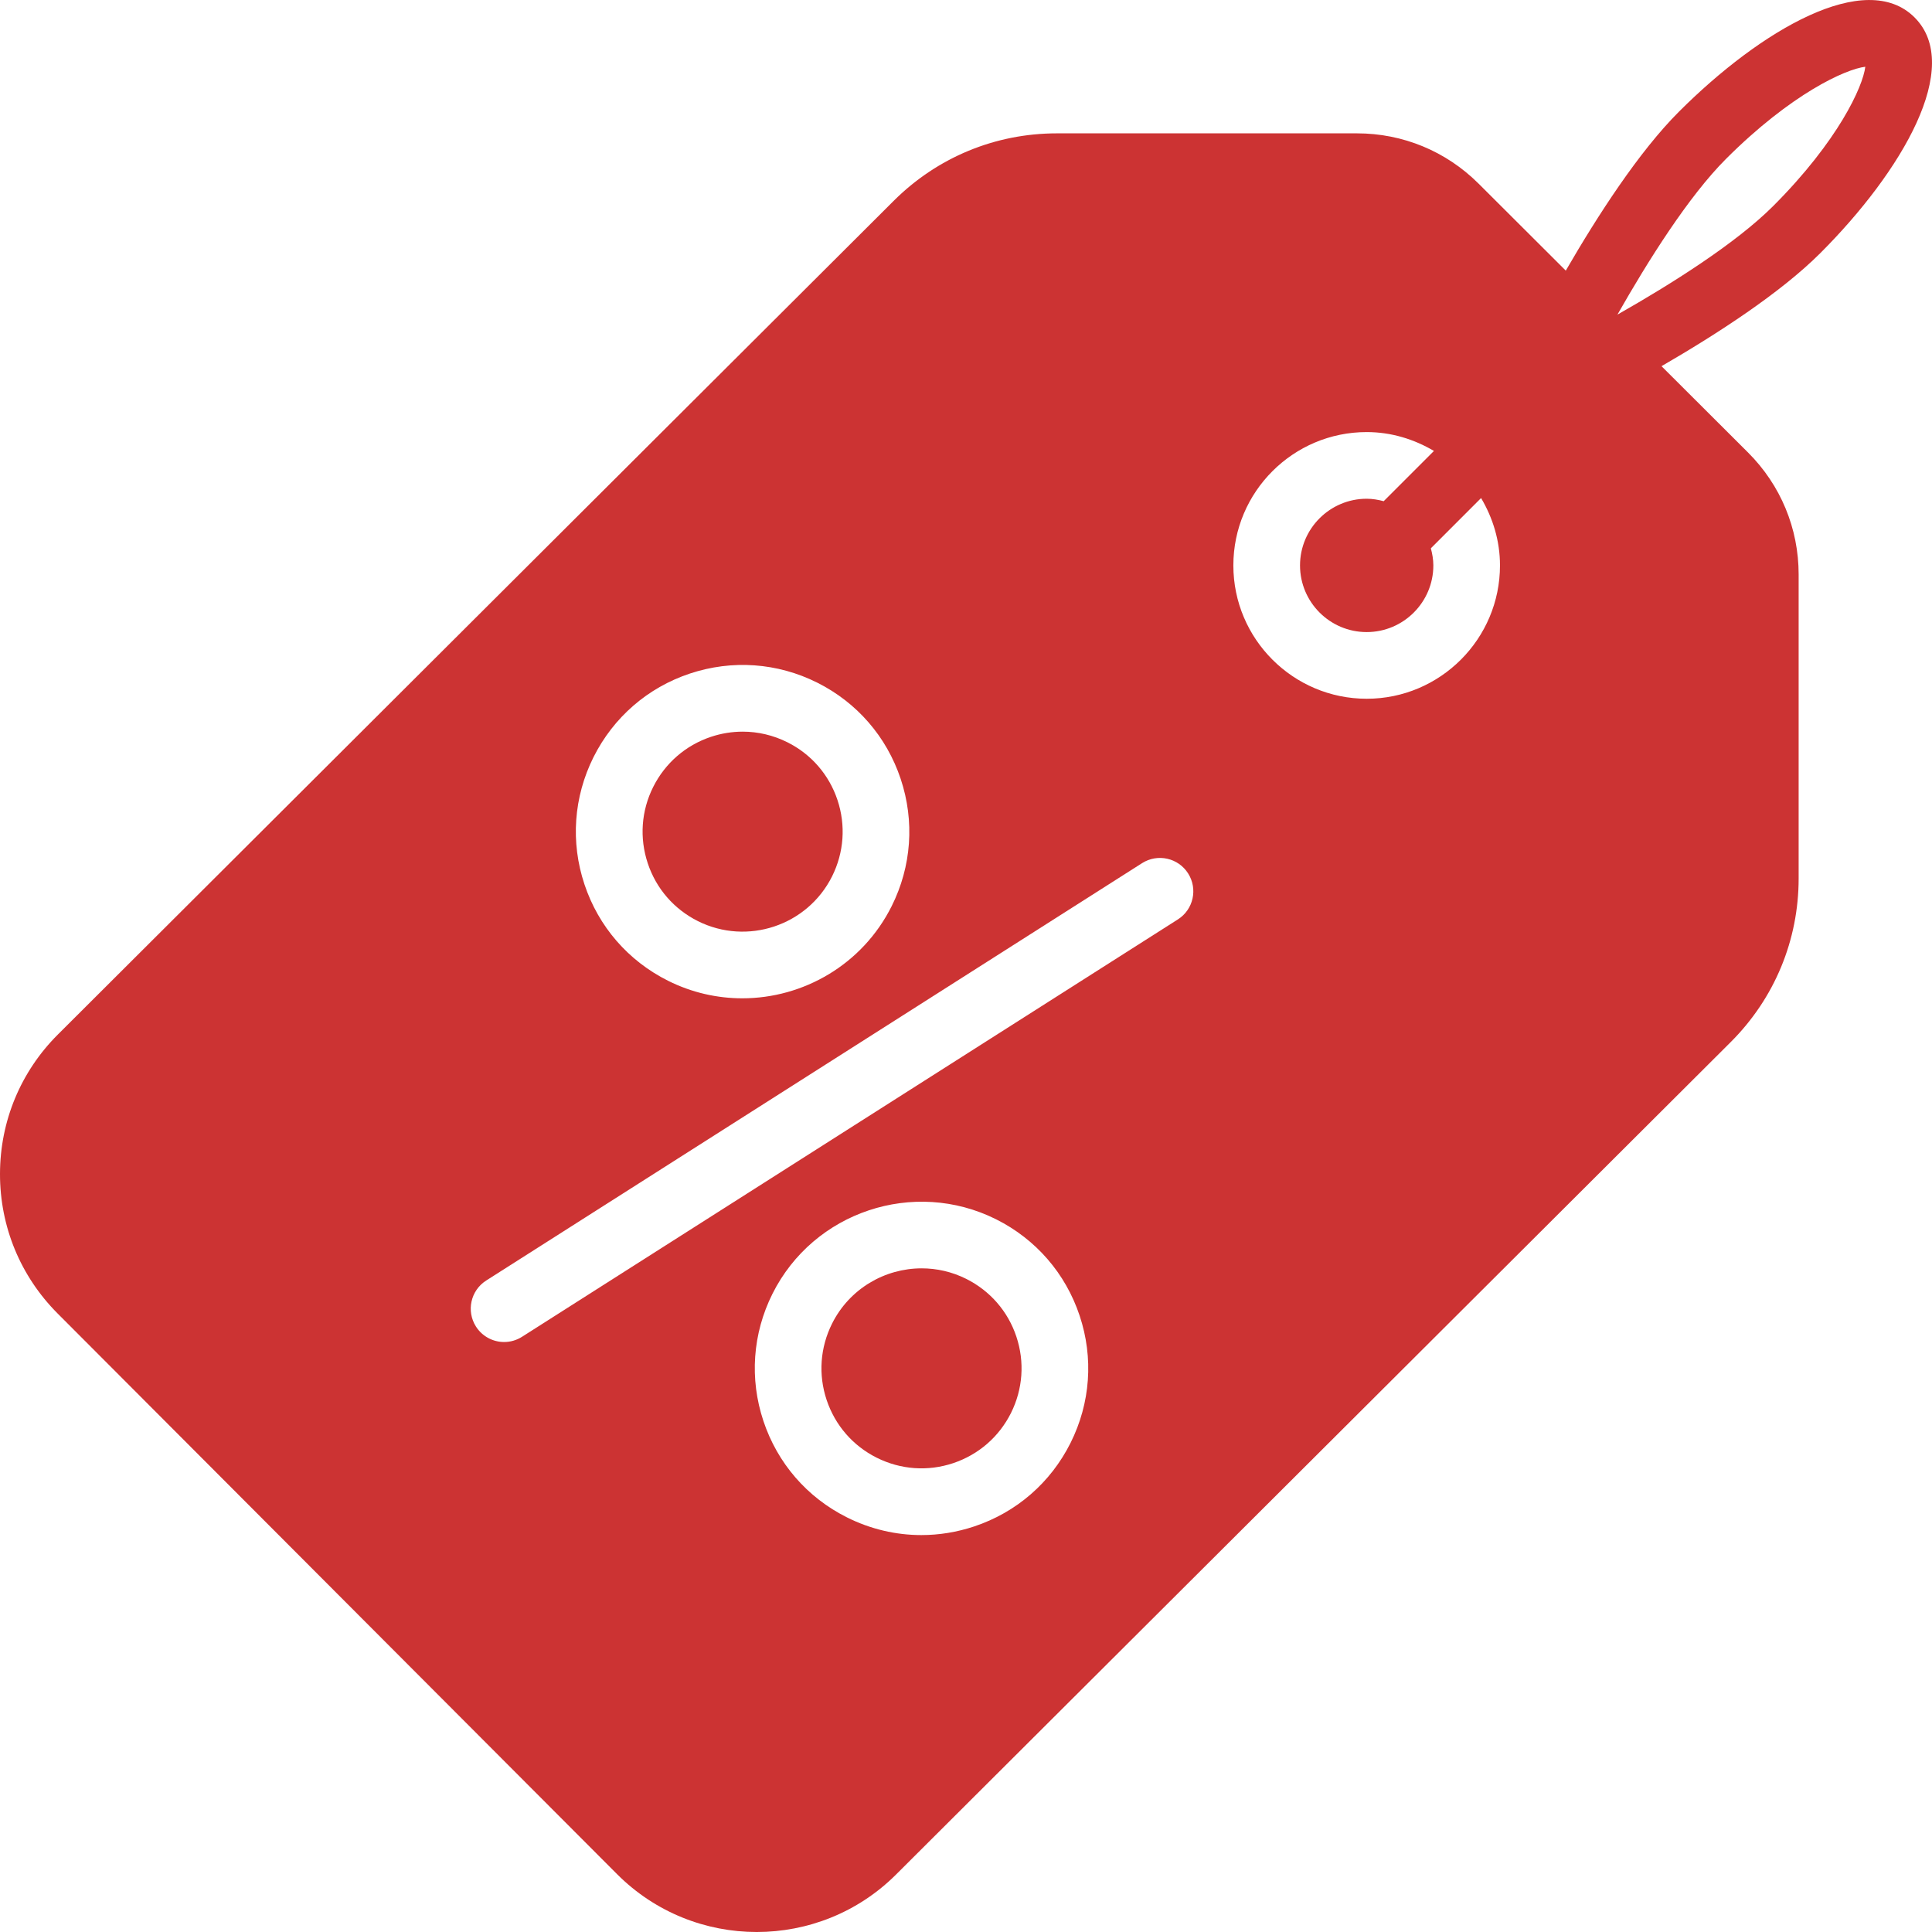
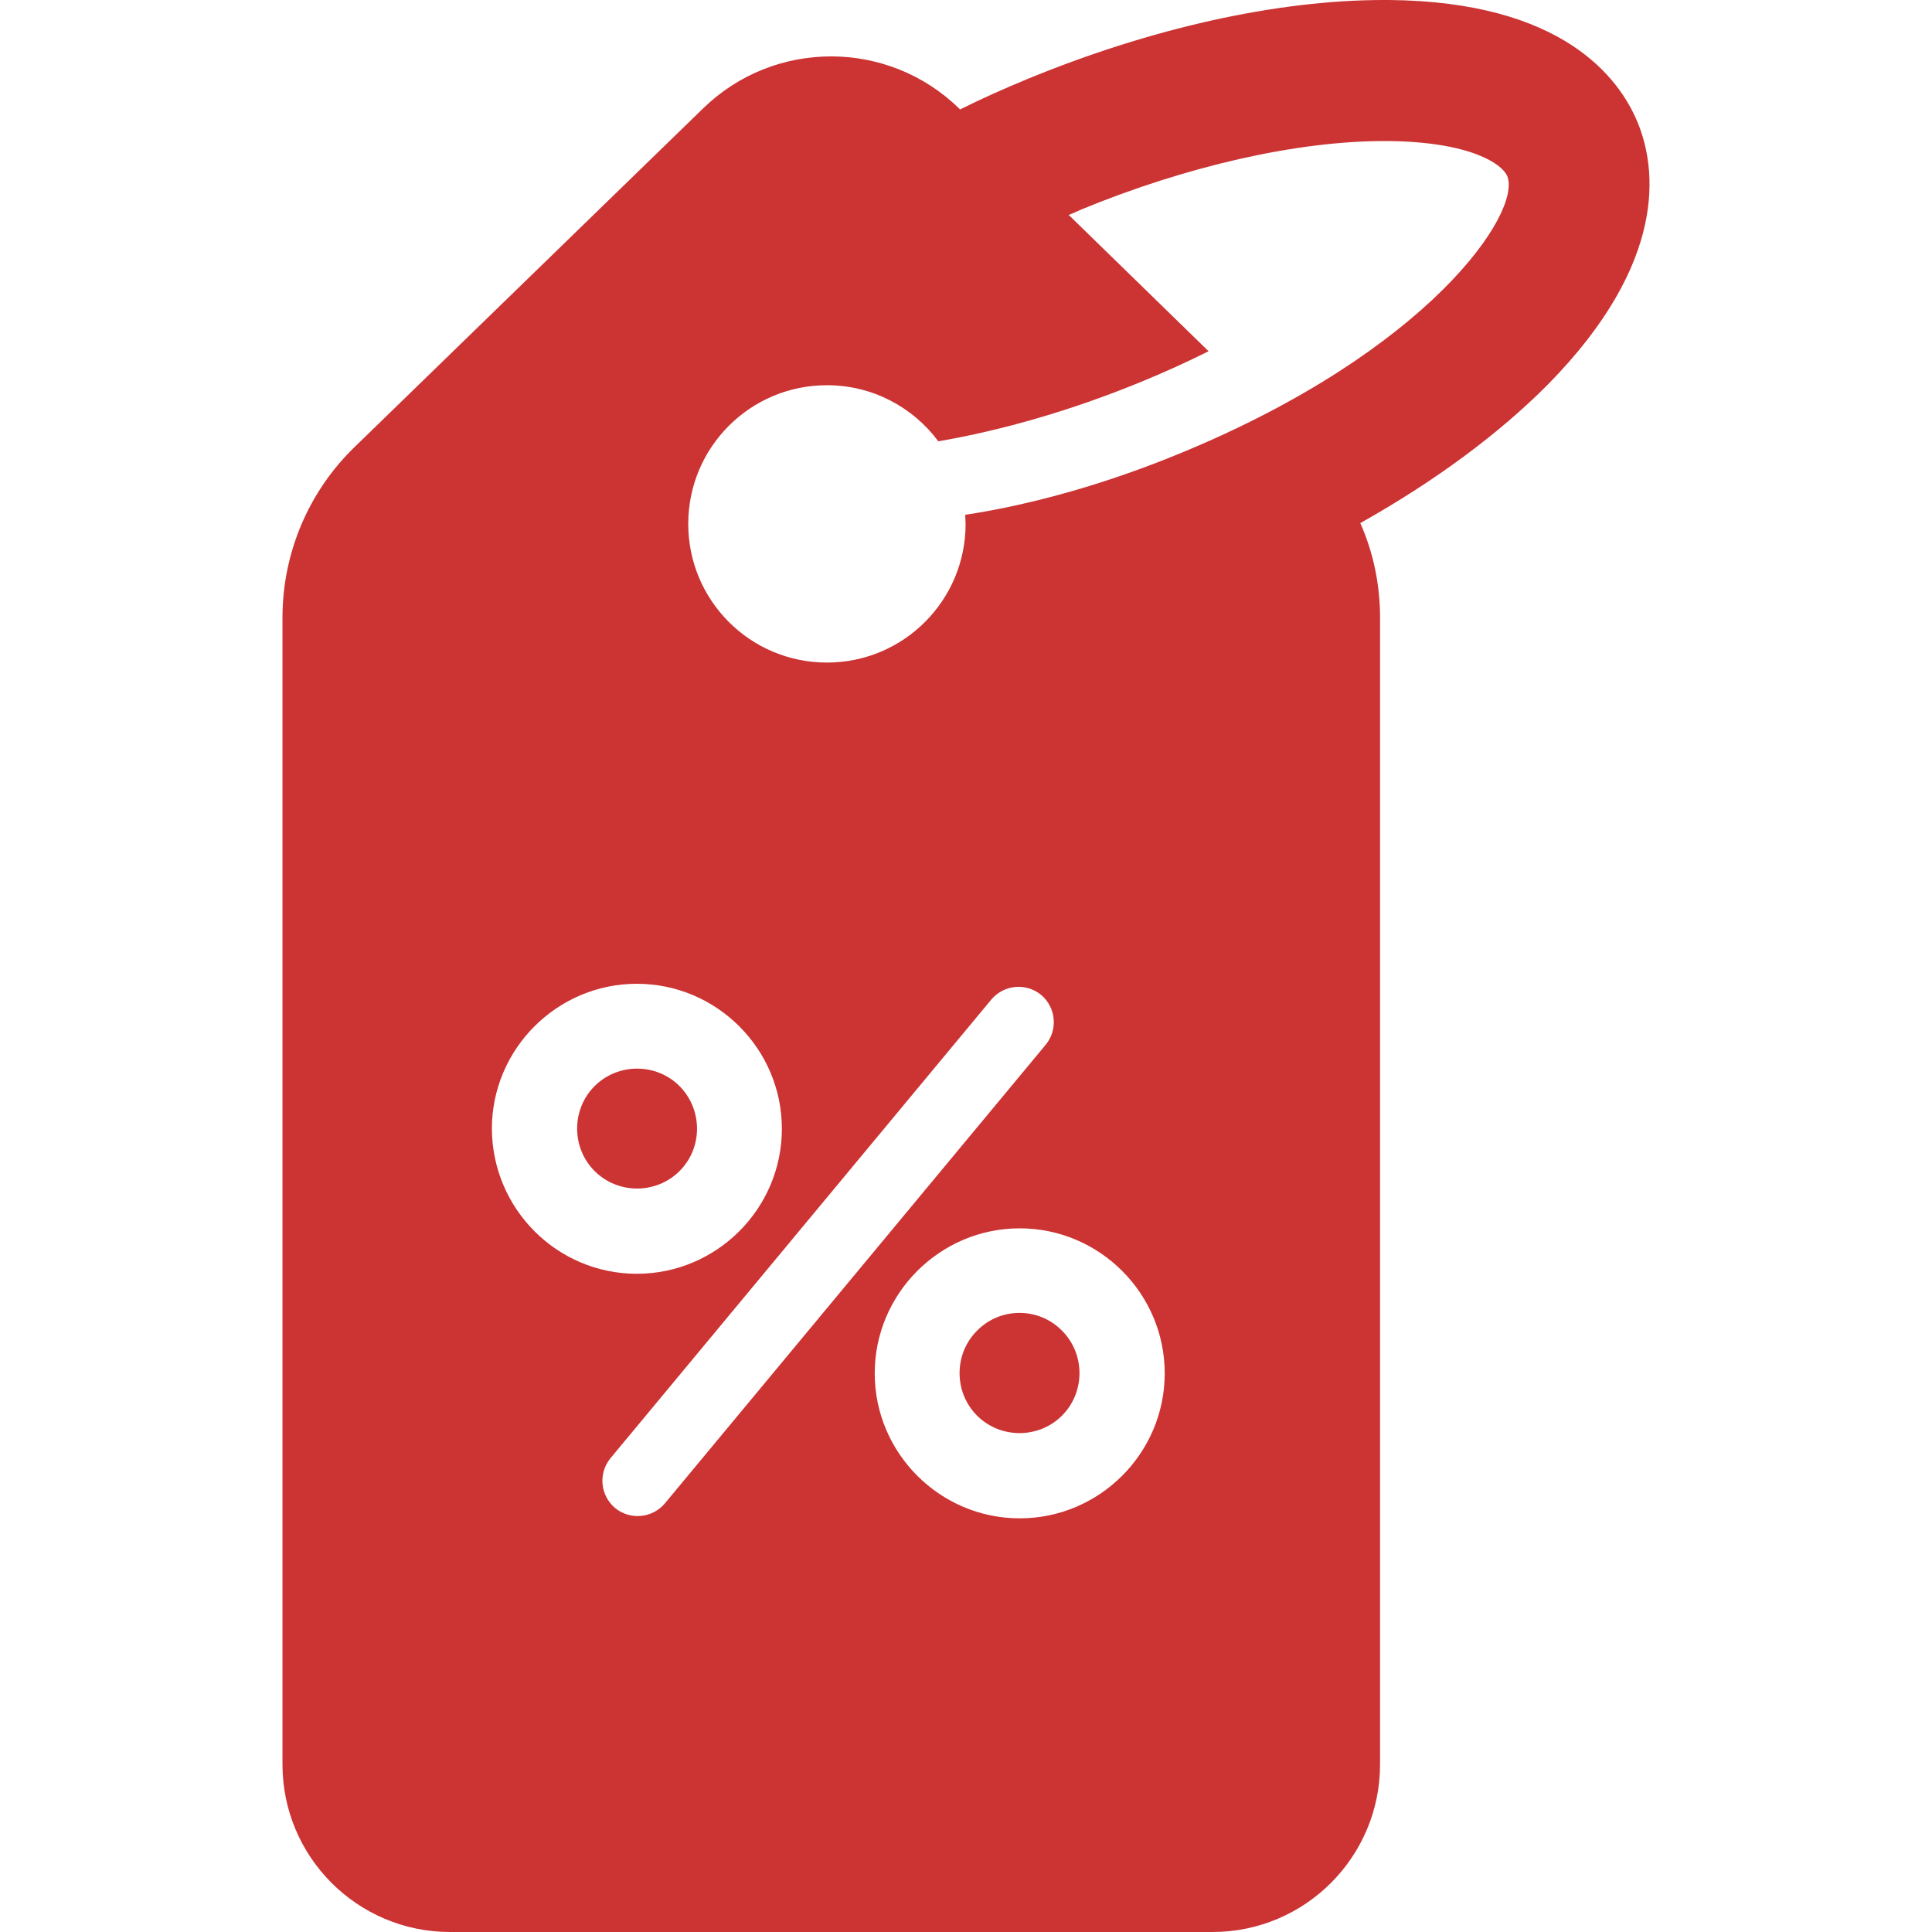
- <svg xmlns="http://www.w3.org/2000/svg" height="512px" viewBox="0 0 512.005 512" width="512px">
-   <path d="m507.391 4.621c-12.941-12.949-40.699 3.227-62.465 24.992-10.574 10.574-21.484 27.438-29.973 42.102l-23.102-23.047c-8.621-8.598-20.07-13.332-32.242-13.332h-79.492c-16.344 0-31.715 6.352-43.285 17.898l-221.461 220.887c-9.895 9.867-15.352 22.992-15.371 36.969-.02 13.973 5.414 27.117 15.281 37.012l148.246 148.566c10.203 10.219 23.613 15.336 37.023 15.336 13.375 0 26.75-5.082 36.934-15.25l221.168-220.582c11.617-11.59 18.012-26.996 18.012-43.402v-80.527c0-12.219-4.762-23.691-13.41-32.324l-22.93-22.879c14.656-8.488 31.492-19.379 42.066-29.945 21.773-21.773 37.941-49.531 25-62.473zm-350.098 196.02c5.281-10.547 14.355-18.418 25.539-22.145 11.199-3.719 23.18-2.871 33.719 2.395 10.547 5.273 18.418 14.344 22.145 25.539 3.727 11.191 2.879 23.168-2.395 33.715-7.73 15.461-23.375 24.418-39.582 24.418-6.625 0-13.359-1.492-19.684-4.656-10.547-5.273-18.418-14.344-22.145-25.539-3.73-11.191-2.871-23.168 2.402-33.727zm126.418 181.738c-5.273 10.547-14.344 18.418-25.539 22.145-4.582 1.527-9.309 2.289-14 2.289-6.766 0-13.488-1.574-19.707-4.684-10.559-5.273-18.418-14.344-22.148-25.539-3.727-11.191-2.879-23.168 2.395-33.719 10.895-21.773 37.473-30.633 59.258-19.75 10.547 5.273 18.418 14.348 22.145 25.539 3.73 11.191 2.871 23.16-2.402 33.719zm28.445-138.727-173.82 110.617c-1.477.934-3.117 1.379-4.734 1.379-2.926 0-5.777-1.449-7.465-4.094-2.617-4.113-1.406-9.574 2.711-12.199l173.82-110.613c4.117-2.613 9.574-1.406 12.191 2.711 2.625 4.117 1.414 9.586-2.703 12.199zm50.035-58.477c-19.488 0-35.336-15.848-35.336-35.336 0-19.488 15.848-35.336 35.336-35.336 6.527 0 12.57 1.898 17.824 5l-13.32 13.32c-1.449-.387-2.941-.652-4.504-.652-9.746 0-17.668 7.926-17.668 17.668 0 9.742 7.922 17.668 17.668 17.668 9.742 0 17.664-7.926 17.664-17.668 0-1.574-.273-3.074-.66-4.531l13.312-13.32c3.109 5.254 5.008 11.305 5.008 17.844.008 19.484-15.848 35.344-35.324 35.344zm66.453-101.801c8.129-14.312 18.844-31.344 28.773-41.27 17.262-17.262 31.668-23.789 36.914-24.418-.625 5.238-7.156 19.645-24.414 36.918-9.93 9.918-26.961 20.641-41.273 28.77zm0 0" fill="#CC3333" />
-   <path d="m256.062 338.914c-3.801-1.898-7.828-2.789-11.812-2.789-9.727 0-19.105 5.371-23.742 14.645-3.164 6.336-3.684 13.516-1.441 20.23 2.242 6.715 6.961 12.156 13.285 15.316 6.336 3.164 13.516 3.684 20.238 1.441 6.723-2.246 12.156-6.961 15.328-13.285 3.16-6.336 3.672-13.516 1.438-20.238s-6.969-12.148-13.293-15.32zm0 0" fill="#CC3333" />
-   <path d="m184.949 244.105c13.066 6.527 29.02 1.219 35.559-11.855 3.16-6.336 3.672-13.516 1.438-20.23-2.234-6.715-6.961-12.156-13.285-15.316-3.738-1.863-7.766-2.809-11.828-2.809-2.816 0-5.652.449-8.402 1.367-6.711 2.234-12.152 6.961-15.324 13.285s-3.676 13.516-1.441 20.238c2.234 6.723 6.953 12.148 13.285 15.32zm0 0" fill="#CC3333" />
+ <svg xmlns="http://www.w3.org/2000/svg" version="1.1" id="Capa_1" x="0px" y="0px" viewBox="0 0 489 489" style="enable-background:new 0 0 489 489;" xml:space="preserve" width="512px" height="512px">
+   <g>
+     <g>
+       <path d="M247.298,336.8c-5.9,5.9-5.9,15.6,0,21.5s15.6,5.9,21.5,0s5.9-15.6,0-21.5C262.898,330.8,253.198,330.8,247.298,336.8z" fill="#cc3333" />
+       <path d="M171.998,274.9c-5.9-5.9-15.6-5.9-21.5,0s-5.9,15.6,0,21.5s15.6,5.9,21.5,0S177.898,280.9,171.998,274.9z" fill="#cc3333" />
+       <path d="M414.498,31c-4.7-11.4-19.1-30.6-62.9-31c-0.5,0-0.9,0-1.4,0c-26.9,0-58.9,7.1-90.4,20.1c-5.8,2.4-11.4,4.9-16.8,7.6    l-0.3-0.3c-18-17.5-46.7-17.5-64.7,0l-88.2,85.7c-11.7,11.3-18.3,26.9-18.3,43.2v290.3c0,23.4,19,42.4,42.4,42.4h193    c23.4,0,42.4-19,42.4-42.4V156.3c0-8.3-1.7-16.5-5-23.9c18.7-10.5,35-22.5,47.5-35.1C422.398,66.2,419.198,42.4,414.498,31z     M124.498,285.7c0-20.2,16.5-36.7,36.7-36.7s36.7,16.5,36.7,36.7s-16.5,36.7-36.7,36.7C140.998,322.4,124.598,306,124.498,285.7z     M155.698,381.7c-3.8-3.2-4.3-8.8-1.2-12.6l96.4-116.1c3.2-3.8,8.8-4.3,12.6-1.2c3.8,3.2,4.3,8.8,1.2,12.6l-96.4,116.1    C165.098,384.3,159.498,384.8,155.698,381.7z M258.098,384.3c-20.2,0-36.7-16.5-36.7-36.7s16.5-36.7,36.7-36.7    c20.2,0,36.7,16.5,36.7,36.7C294.798,367.8,278.298,384.3,258.098,384.3z M298.798,114.7c-18.4,7.6-37.3,13-54.5,15.6    c0,0.8,0.1,1.5,0.1,2.3c0,19.4-15.7,35.1-35.1,35.1s-35.1-15.7-35.1-35.1s15.7-35.1,35.1-35.1c11.6,0,21.8,5.6,28.2,14.2    c16.3-2.8,33.9-7.9,51.2-15c6.1-2.5,11.8-5.1,17.2-7.8l-35.4-34.5c1-0.4,2-0.8,3-1.3c26.9-11.1,54.8-17.4,76.8-17.4    c0.3,0,0.7,0,1,0c21.1,0.2,29,5.9,30.2,8.9C385.198,53.8,361.698,88.8,298.798,114.7z" fill="#cc3333" />
+     </g>
+   </g>
+   <g>
+ </g>
+   <g>
+ </g>
+   <g>
+ </g>
+   <g>
+ </g>
+   <g>
+ </g>
+   <g>
+ </g>
+   <g>
+ </g>
+   <g>
+ </g>
+   <g>
+ </g>
+   <g>
+ </g>
+   <g>
+ </g>
+   <g>
+ </g>
+   <g>
+ </g>
+   <g>
+ </g>
+   <g>
+ </g>
</svg>
